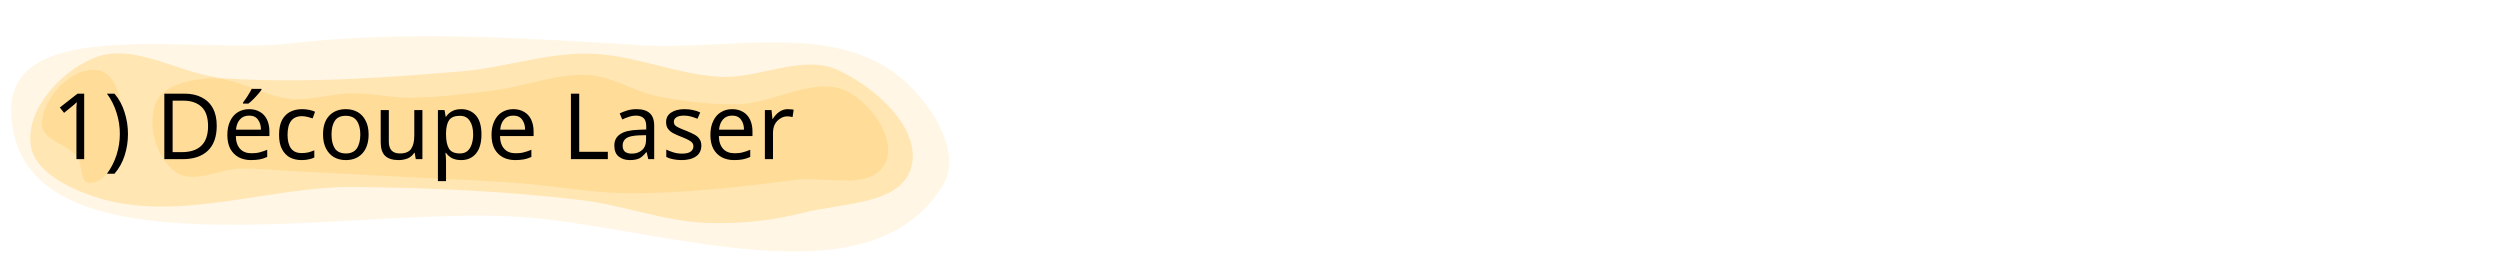
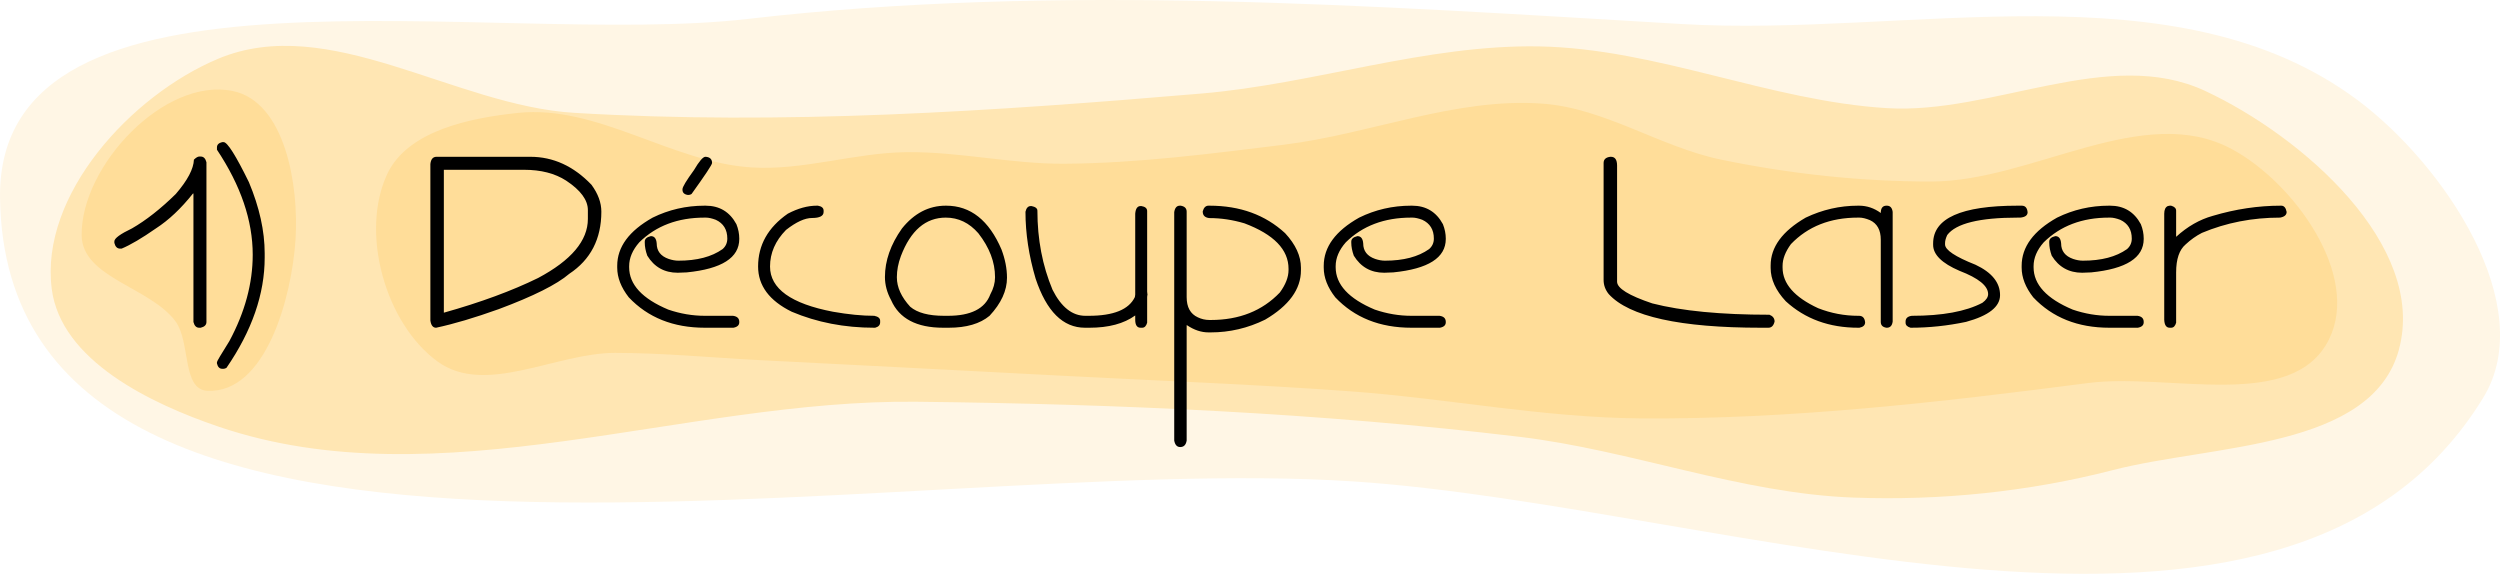
- <svg xmlns="http://www.w3.org/2000/svg" width="800" height="83.976" viewBox="0 0 211.667 22.219" version="1.1" id="svg1">
+ <svg xmlns="http://www.w3.org/2000/svg" width="300.136" height="68.886" viewBox="0 0 79.411 18.226" version="1.1" id="svg1">
  <defs id="defs1">
    <defs id="defs70" transform="translate(-84.983, 111.714)">
      </defs>
    <style transform="translate(-130.185, 41.1648)" id="style111">
polygon {
shape-rendering:crispEdges;
stroke-width:0.099;
}
.s0 {
stroke:#000000;
stroke-width:0.08;
stroke-linecap:round;
stroke-linejoin:round;
fill:none;
}
.s1 {
stroke:#000000;
stroke-width:0.08;
stroke-linecap:round;
stroke-linejoin:round;
fill:none;
}
.s2 {
stroke:#19b219;
stroke-width:0.08;
stroke-linecap:round;
stroke-linejoin:round;
fill:none;
}
.s3 {
stroke:#7f4c00;
stroke-width:0.08;
stroke-linecap:round;
stroke-linejoin:round;
fill:none;
}
.s4 {
stroke:#00cc00;
stroke-width:0.08;
stroke-linecap:round;
stroke-linejoin:round;
fill:none;
}
.s5 {
stroke:#000000;
stroke-width:0.054;
stroke-linecap:round;
stroke-linejoin:round;
fill:none;
}
.s6 {
stroke:#ff19ff;
stroke-width:0.054;
stroke-linecap:round;
stroke-linejoin:round;
fill:none;
}
.s7 {
stroke:#ff0000;
stroke-width:0.08;
stroke-linecap:round;
stroke-linejoin:round;
fill:none;
}
.s8 {
stroke:#ffff00;
stroke-width:0.08;
stroke-linecap:round;
stroke-linejoin:round;
fill:none;
}
.s9 {
stroke:#001919;
stroke-width:0.054;
stroke-linecap:round;
stroke-linejoin:round;
fill:none;
}
.sa {
stroke:#006666;
stroke-width:0.054;
stroke-linecap:round;
stroke-linejoin:round;
fill:none;
}
.sb {
stroke:#00ffff;
stroke-width:0.161;
stroke-linecap:round;
stroke-linejoin:round;
fill:none;
}
.sc {
stroke:#ff0000;
stroke-width:0.429;
stroke-linecap:round;
stroke-linejoin:round;
fill:none;
}
.sd {
stroke:#191919;
stroke-width:0.054;
stroke-linecap:round;
stroke-linejoin:round;
fill:none;
}
.se {
stroke:#000000;
stroke-width:0.054;
stroke-linecap:round;
stroke-linejoin:round;
stroke-dasharray:0.804,0.804;
fill:none;
}
.sf {
stroke:#000000;
stroke-width:0.161;
stroke-linecap:round;
stroke-linejoin:round;
fill:none;
}
.s100 {
stroke:#ff0000;
stroke-width:0.5;
stroke-linecap:round;
stroke-linejoin:round;
fill:none;
}
</style>
  </defs>
-   <g id="layer1" transform="translate(-23.61206,-126.7582)">
+   <g id="layer1" transform="translate(-24.56348,-129.8247)">
    <g id="g4">
      <g id="g1" transform="translate(-76.71522,-0.6621229)">
        <path id="path1" style="fill:#fff6e5;fill-opacity:1;stroke:none;stroke-width:0.2;stroke-linecap:round;stroke-linejoin:round" d="m 176.171,133.671 c -5.769,-4.313 -14.282,-1.997 -21.472,-2.421 -9.876,-0.582 -19.851,-1.296 -29.679,-0.161 -8.084,0.934 -23.859,-2.442 -23.74,5.695 0.214,14.639 28.382,8.027 42.991,8.995 11.968,0.793 29.628,7.574 35.886,-2.659 1.783,-2.916 -1.247,-7.402 -3.985,-9.449 z" />
        <path id="path8" style="fill:#ffe6b3;fill-opacity:1;stroke:none;stroke-width:0.2;stroke-linecap:round;stroke-linejoin:round" d="m 177.479,141.588 c 0.894,-3.302 -3.055,-6.766 -6.155,-8.213 -3.057,-1.427 -6.739,0.752 -10.106,0.547 -3.731,-0.227 -7.303,-1.891 -11.04,-1.961 -3.613,-0.067 -7.137,1.192 -10.738,1.497 -6.62,0.562 -13.29,1.011 -19.922,0.613 -3.806,-0.229 -7.793,-3.192 -11.309,-1.718 -2.773,1.163 -5.669,4.327 -5.287,7.31 0.291,2.274 3.133,3.641 5.304,4.378 7.003,2.376 14.778,-0.876 22.173,-0.793 6.392,0.072 12.798,0.354 19.146,1.114 3.566,0.427 7.01,1.796 10.599,1.93 2.762,0.103 5.569,-0.182 8.245,-0.872 3.185,-0.821 8.232,-0.658 9.092,-3.833 z" />
        <path id="path141" style="opacity:1;fill:#ffdd99;fill-opacity:1;stroke-width:1;stroke-linecap:round;stroke-linejoin:round" d="m 142.061,135.084 c -2.315,0.284 -4.639,0.589 -6.972,0.604 -1.681,0.011 -3.348,-0.389 -5.028,-0.368 -1.651,0.021 -3.283,0.593 -4.931,0.484 -2.527,-0.167 -4.878,-1.994 -7.396,-1.731 -1.523,0.159 -3.514,0.562 -4.159,1.95 -0.864,1.862 -0.058,4.737 1.601,5.946 1.521,1.108 3.758,-0.275 5.64,-0.273 1.539,0.001 3.074,0.153 4.611,0.231 3.186,0.162 6.372,0.325 9.558,0.493 3.071,0.162 6.145,0.273 9.212,0.499 3.07,0.226 6.117,0.836 9.196,0.858 4.751,0.034 9.498,-0.511 14.209,-1.123 2.573,-0.334 6.508,0.935 7.658,-1.391 1.002,-2.026 -1.096,-4.963 -3.084,-6.038 -2.812,-1.52 -6.338,1.021 -9.535,1.027 -2.24,0.004 -4.491,-0.24 -6.685,-0.693 -1.942,-0.401 -3.698,-1.635 -5.676,-1.78 -2.766,-0.203 -5.465,0.967 -8.219,1.304 z m -33.387,-1.706 c -2.166,-0.449 -4.823,2.37 -4.802,4.583 0.013,1.352 2.193,1.649 2.988,2.743 0.473,0.651 0.199,2.156 1.003,2.196 1.852,0.092 2.684,-2.954 2.803,-4.805 0.11,-1.703 -0.321,-4.37 -1.992,-4.717 z" />
      </g>
-       <text xml:space="preserve" style="font-size:7.761px;line-height:1.25;font-family:Tibet;-inkscape-font-specification:Tibet;text-align:justify;letter-spacing:0px;word-spacing:0px;stroke-width:0.265" x="27.987" y="140.235" id="text2">
-         <tspan id="tspan1" style="font-size:7.761px;stroke-width:0.265" x="27.987" y="140.235">1) Découpe Laser</tspan>
-       </text>
+       <path id="text2" style="font-size:7.761px;line-height:1.25;font-family:Tibet;-inkscape-font-specification:Tibet;text-align:justify;letter-spacing:0px;word-spacing:0px;stroke-width:0.265" d="M 31.621 134.339 C 31.51 134.366 31.455 134.422 31.455 134.505 L 31.455 134.581 C 32.212 135.718 32.591 136.829 32.591 137.916 C 32.591 138.825 32.344 139.74 31.849 140.66 C 31.586 141.079 31.455 141.301 31.455 141.326 L 31.455 141.372 C 31.482 141.483 31.538 141.539 31.621 141.539 L 31.667 141.539 C 31.695 141.539 31.725 141.528 31.758 141.508 C 32.566 140.331 32.971 139.164 32.971 138.007 L 32.971 137.87 C 32.971 137.163 32.804 136.41 32.47 135.612 C 32.054 134.763 31.786 134.339 31.667 134.339 L 31.621 134.339 z M 30.89 134.797 C 30.847 134.797 30.792 134.83 30.723 134.896 C 30.713 135.189 30.521 135.553 30.147 135.987 C 29.665 136.46 29.201 136.823 28.757 137.079 C 28.383 137.258 28.196 137.395 28.196 137.491 L 28.196 137.541 C 28.226 137.662 28.287 137.722 28.378 137.722 L 28.427 137.722 C 28.705 137.606 29.069 137.392 29.518 137.079 C 29.922 136.818 30.314 136.449 30.693 135.972 L 30.708 135.972 L 30.708 140.053 C 30.739 140.174 30.799 140.235 30.89 140.235 L 30.939 140.235 C 31.061 140.205 31.121 140.144 31.121 140.053 L 31.121 134.979 C 31.091 134.858 31.03 134.797 30.939 134.797 L 30.89 134.797 z M 38.431 134.805 C 38.315 134.805 38.25 134.882 38.234 135.036 L 38.234 140.004 C 38.255 140.158 38.315 140.235 38.416 140.235 C 38.982 140.114 39.645 139.917 40.406 139.644 C 41.505 139.234 42.251 138.861 42.646 138.522 C 43.325 138.073 43.665 137.414 43.665 136.548 C 43.665 136.262 43.56 135.977 43.35 135.692 C 42.782 135.1 42.135 134.805 41.41 134.805 L 38.431 134.805 z M 46.969 134.805 C 46.894 134.805 46.772 134.946 46.606 135.229 C 46.363 135.563 46.242 135.764 46.242 135.835 L 46.242 135.851 C 46.242 135.944 46.297 135.999 46.409 136.017 L 46.439 136.017 C 46.466 136.017 46.497 136.007 46.53 135.987 C 46.964 135.383 47.182 135.055 47.182 135.002 C 47.182 134.883 47.116 134.817 46.984 134.805 L 46.969 134.805 z M 75.713 134.805 C 75.572 134.822 75.501 134.888 75.501 135.002 L 75.501 138.719 C 75.501 138.883 75.556 139.032 75.664 139.166 C 76.314 139.879 77.927 140.235 80.504 140.235 L 80.735 140.235 C 80.836 140.235 80.901 140.169 80.932 140.038 C 80.932 139.937 80.877 139.865 80.769 139.822 C 79.223 139.822 77.982 139.702 77.048 139.462 C 76.302 139.212 75.929 138.982 75.929 138.772 L 75.929 135.085 C 75.929 134.898 75.864 134.805 75.732 134.805 L 75.713 134.805 z M 38.662 135.218 L 41.213 135.218 C 41.746 135.218 42.191 135.332 42.547 135.562 C 43.007 135.866 43.237 136.178 43.237 136.499 L 43.237 136.779 C 43.237 137.469 42.71 138.094 41.656 138.655 C 40.828 139.061 39.83 139.429 38.662 139.757 L 38.662 135.218 z M 46.943 136.358 C 46.357 136.358 45.807 136.485 45.295 136.737 C 44.544 137.159 44.169 137.669 44.169 138.268 L 44.169 138.325 C 44.169 138.641 44.291 138.955 44.536 139.269 C 45.145 139.913 45.951 140.235 46.954 140.235 L 47.86 140.235 C 47.984 140.212 48.046 140.154 48.046 140.061 L 48.046 140.049 C 48.046 139.938 47.98 139.874 47.848 139.856 L 46.954 139.856 C 46.565 139.856 46.177 139.791 45.791 139.659 C 44.962 139.311 44.548 138.862 44.548 138.314 L 44.548 138.28 C 44.548 138.019 44.655 137.767 44.87 137.522 C 45.4 136.999 46.092 136.737 46.943 136.737 L 46.988 136.737 C 47.072 136.737 47.175 136.76 47.299 136.806 C 47.544 136.919 47.666 137.119 47.666 137.404 C 47.666 137.538 47.616 137.65 47.515 137.738 C 47.169 137.983 46.702 138.105 46.113 138.105 C 46.015 138.105 45.911 138.086 45.802 138.049 C 45.549 137.96 45.423 137.796 45.423 137.556 C 45.411 137.402 45.349 137.325 45.238 137.325 C 45.109 137.355 45.044 137.413 45.044 137.499 L 45.044 137.533 C 45.044 137.66 45.071 137.797 45.124 137.946 C 45.346 138.307 45.668 138.488 46.09 138.488 C 46.156 138.488 46.252 138.484 46.378 138.477 C 47.49 138.366 48.046 138.012 48.046 137.415 L 48.046 137.404 C 48.046 137.25 48.015 137.097 47.955 136.946 C 47.743 136.554 47.417 136.358 46.977 136.358 L 46.943 136.358 z M 50.509 136.358 C 50.216 136.358 49.909 136.443 49.588 136.612 C 48.959 137.049 48.644 137.609 48.644 138.291 C 48.644 138.897 49 139.376 49.713 139.727 C 50.514 140.066 51.388 140.235 52.335 140.235 L 52.362 140.235 C 52.468 140.207 52.521 140.149 52.521 140.061 L 52.521 140.015 C 52.521 139.934 52.459 139.881 52.335 139.856 C 51.949 139.856 51.512 139.813 51.024 139.727 C 49.69 139.472 49.023 138.993 49.023 138.291 C 49.023 137.861 49.192 137.474 49.531 137.128 C 49.854 136.875 50.13 136.749 50.357 136.749 C 50.602 136.749 50.725 136.684 50.725 136.556 L 50.725 136.517 C 50.725 136.431 50.664 136.378 50.543 136.358 L 50.509 136.358 z M 54.606 136.358 C 54.065 136.358 53.601 136.6 53.214 137.082 C 52.853 137.592 52.673 138.107 52.673 138.625 C 52.673 138.872 52.738 139.117 52.87 139.36 C 53.125 139.943 53.677 140.235 54.526 140.235 L 54.697 140.235 C 55.26 140.235 55.693 140.109 55.996 139.856 C 56.365 139.459 56.55 139.057 56.55 138.647 C 56.55 138.357 56.491 138.058 56.375 137.749 C 55.978 136.822 55.393 136.358 54.617 136.358 L 54.606 136.358 z M 62.041 136.358 C 61.942 136.358 61.883 136.426 61.862 136.563 L 61.862 143.82 C 61.888 143.957 61.951 144.025 62.052 144.025 C 62.166 144.025 62.234 143.957 62.257 143.82 L 62.257 140.155 L 62.268 140.155 C 62.493 140.307 62.72 140.383 62.95 140.383 L 63.022 140.383 C 63.623 140.383 64.199 140.248 64.75 139.978 C 65.508 139.533 65.887 139.011 65.887 138.412 L 65.887 138.329 C 65.887 137.958 65.719 137.591 65.383 137.23 C 64.752 136.649 63.952 136.358 62.984 136.358 L 62.95 136.358 C 62.862 136.358 62.801 136.418 62.768 136.536 L 62.768 136.548 C 62.768 136.667 62.837 136.735 62.973 136.752 L 62.984 136.752 C 63.351 136.752 63.72 136.808 64.094 136.919 C 65.027 137.271 65.493 137.752 65.493 138.363 L 65.493 138.401 C 65.493 138.626 65.401 138.865 65.216 139.117 C 64.66 139.698 63.929 139.989 63.022 139.989 L 62.984 139.989 C 62.853 139.989 62.729 139.961 62.613 139.905 C 62.375 139.797 62.257 139.582 62.257 139.261 L 62.257 136.548 C 62.257 136.442 62.193 136.378 62.067 136.358 L 62.041 136.358 z M 69.385 136.358 C 68.799 136.358 68.249 136.485 67.737 136.737 C 66.986 137.159 66.611 137.669 66.611 138.268 L 66.611 138.325 C 66.611 138.641 66.733 138.955 66.978 139.269 C 67.587 139.913 68.393 140.235 69.396 140.235 L 70.302 140.235 C 70.426 140.212 70.488 140.154 70.488 140.061 L 70.488 140.049 C 70.488 139.938 70.422 139.874 70.29 139.856 L 69.396 139.856 C 69.007 139.856 68.619 139.791 68.233 139.659 C 67.404 139.311 66.99 138.862 66.99 138.314 L 66.99 138.28 C 66.99 138.019 67.097 137.767 67.312 137.522 C 67.842 136.999 68.534 136.737 69.385 136.737 L 69.431 136.737 C 69.514 136.737 69.617 136.76 69.741 136.806 C 69.986 136.919 70.109 137.119 70.109 137.404 C 70.109 137.538 70.058 137.65 69.957 137.738 C 69.611 137.983 69.144 138.105 68.555 138.105 C 68.457 138.105 68.353 138.086 68.244 138.049 C 67.991 137.96 67.865 137.796 67.865 137.556 C 67.853 137.402 67.791 137.325 67.68 137.325 C 67.551 137.355 67.486 137.413 67.486 137.499 L 67.486 137.533 C 67.486 137.66 67.513 137.797 67.566 137.946 C 67.788 138.307 68.11 138.488 68.532 138.488 C 68.598 138.488 68.694 138.484 68.82 138.477 C 69.932 138.366 70.488 138.012 70.488 137.415 L 70.488 137.404 C 70.488 137.25 70.457 137.097 70.397 136.946 C 70.185 136.554 69.859 136.358 69.419 136.358 L 69.385 136.358 z M 83.581 136.358 C 83.005 136.358 82.451 136.485 81.921 136.737 C 81.178 137.167 80.807 137.673 80.807 138.257 L 80.807 138.336 C 80.807 138.698 80.967 139.05 81.288 139.394 C 81.9 139.955 82.667 140.235 83.592 140.235 L 83.626 140.235 C 83.747 140.212 83.808 140.154 83.808 140.061 C 83.793 139.924 83.728 139.856 83.615 139.856 L 83.592 139.856 C 83.15 139.856 82.724 139.775 82.315 139.614 C 81.562 139.265 81.186 138.835 81.186 138.325 L 81.186 138.268 C 81.186 138.051 81.274 137.821 81.451 137.579 C 81.989 137.018 82.699 136.737 83.581 136.737 L 83.626 136.737 C 83.72 136.737 83.831 136.764 83.96 136.817 C 84.19 136.923 84.305 137.13 84.305 137.438 L 84.305 140.049 C 84.305 140.156 84.365 140.217 84.486 140.235 L 84.498 140.235 C 84.604 140.235 84.666 140.169 84.683 140.038 L 84.683 136.556 C 84.666 136.424 84.604 136.358 84.498 136.358 L 84.486 136.358 C 84.365 136.358 84.305 136.436 84.305 136.59 C 84.095 136.436 83.865 136.358 83.615 136.358 L 83.581 136.358 z M 88.647 136.358 C 86.861 136.358 85.968 136.758 85.968 137.556 L 85.968 137.602 C 85.968 137.912 86.247 138.187 86.806 138.427 C 87.412 138.66 87.715 138.906 87.715 139.166 C 87.715 139.262 87.655 139.355 87.533 139.443 C 87.008 139.719 86.26 139.856 85.29 139.856 C 85.159 139.874 85.093 139.934 85.093 140.038 L 85.093 140.076 C 85.093 140.152 85.146 140.205 85.252 140.235 C 85.838 140.235 86.425 140.173 87.014 140.049 C 87.734 139.852 88.094 139.569 88.094 139.2 C 88.094 138.801 87.834 138.479 87.314 138.234 C 86.669 137.979 86.347 137.764 86.347 137.59 L 86.347 137.545 C 86.347 137.474 86.37 137.389 86.416 137.29 C 86.693 136.922 87.441 136.737 88.659 136.737 L 88.738 136.737 C 88.892 136.722 88.969 136.665 88.969 136.567 C 88.957 136.428 88.895 136.358 88.784 136.358 L 88.647 136.358 z M 91.554 136.358 C 90.968 136.358 90.419 136.485 89.906 136.737 C 89.155 137.159 88.78 137.669 88.78 138.268 L 88.78 138.325 C 88.78 138.641 88.903 138.955 89.148 139.269 C 89.757 139.913 90.563 140.235 91.566 140.235 L 92.471 140.235 C 92.595 140.212 92.657 140.154 92.657 140.061 L 92.657 140.049 C 92.657 139.938 92.591 139.874 92.46 139.856 L 91.566 139.856 C 91.177 139.856 90.788 139.791 90.402 139.659 C 89.573 139.311 89.159 138.862 89.159 138.314 L 89.159 138.28 C 89.159 138.019 89.266 137.767 89.481 137.522 C 90.012 136.999 90.703 136.737 91.554 136.737 L 91.6 136.737 C 91.683 136.737 91.786 136.76 91.91 136.806 C 92.155 136.919 92.278 137.119 92.278 137.404 C 92.278 137.538 92.227 137.65 92.126 137.738 C 91.78 137.983 91.313 138.105 90.724 138.105 C 90.626 138.105 90.522 138.086 90.413 138.049 C 90.161 137.96 90.034 137.796 90.034 137.556 C 90.022 137.402 89.96 137.325 89.849 137.325 C 89.72 137.355 89.656 137.413 89.656 137.499 L 89.656 137.533 C 89.656 137.66 89.682 137.797 89.735 137.946 C 89.958 138.307 90.28 138.488 90.702 138.488 C 90.767 138.488 90.863 138.484 90.989 138.477 C 92.101 138.366 92.657 138.012 92.657 137.415 L 92.657 137.404 C 92.657 137.25 92.627 137.097 92.566 136.946 C 92.354 136.554 92.028 136.358 91.588 136.358 L 91.554 136.358 z M 93.483 136.358 L 93.422 136.37 C 93.347 136.405 93.309 136.486 93.309 136.612 L 93.309 139.981 C 93.316 140.15 93.374 140.235 93.483 140.235 L 93.528 140.235 C 93.604 140.235 93.657 140.182 93.687 140.076 L 93.687 138.477 C 93.687 138.055 93.788 137.759 93.987 137.59 C 94.146 137.441 94.319 137.318 94.506 137.222 C 95.277 136.899 96.104 136.737 96.989 136.737 C 97.127 136.712 97.197 136.652 97.197 136.556 C 97.172 136.424 97.115 136.358 97.026 136.358 L 97.011 136.358 C 96.294 136.358 95.574 136.466 94.851 136.681 C 94.434 136.797 94.046 137.019 93.687 137.347 L 93.687 136.517 C 93.687 136.442 93.634 136.388 93.528 136.358 L 93.483 136.358 z M 57.307 136.37 C 57.221 136.37 57.164 136.43 57.137 136.551 C 57.137 137.239 57.244 137.946 57.459 138.674 C 57.805 139.715 58.328 140.235 59.028 140.235 L 59.168 140.235 C 59.779 140.235 60.265 140.105 60.623 139.845 L 60.623 139.981 C 60.623 140.15 60.68 140.235 60.794 140.235 L 60.843 140.235 C 60.919 140.235 60.972 140.182 61.002 140.076 L 61.002 139.273 C 61.002 139.227 61.006 139.201 61.013 139.193 C 61.006 139.15 61.002 139.114 61.002 139.087 L 61.002 136.529 C 61.002 136.443 60.941 136.39 60.82 136.37 L 60.794 136.37 C 60.693 136.37 60.636 136.451 60.623 136.612 L 60.623 139.182 L 60.612 139.261 C 60.422 139.658 59.934 139.856 59.145 139.856 L 59.039 139.856 C 58.623 139.856 58.275 139.581 57.997 139.03 C 57.676 138.264 57.516 137.427 57.516 136.517 C 57.516 136.444 57.454 136.395 57.33 136.37 L 57.307 136.37 z M 54.606 136.737 C 55.007 136.737 55.352 136.903 55.64 137.234 C 55.994 137.688 56.17 138.152 56.17 138.625 L 56.17 138.636 C 56.17 138.813 56.12 138.993 56.019 139.178 C 55.85 139.63 55.401 139.856 54.674 139.856 L 54.549 139.856 C 54.059 139.856 53.701 139.76 53.476 139.568 C 53.193 139.26 53.052 138.949 53.052 138.636 L 53.052 138.625 C 53.052 138.412 53.094 138.19 53.18 137.958 C 53.491 137.144 53.966 136.737 54.606 136.737 z " />
    </g>
  </g>
</svg>
